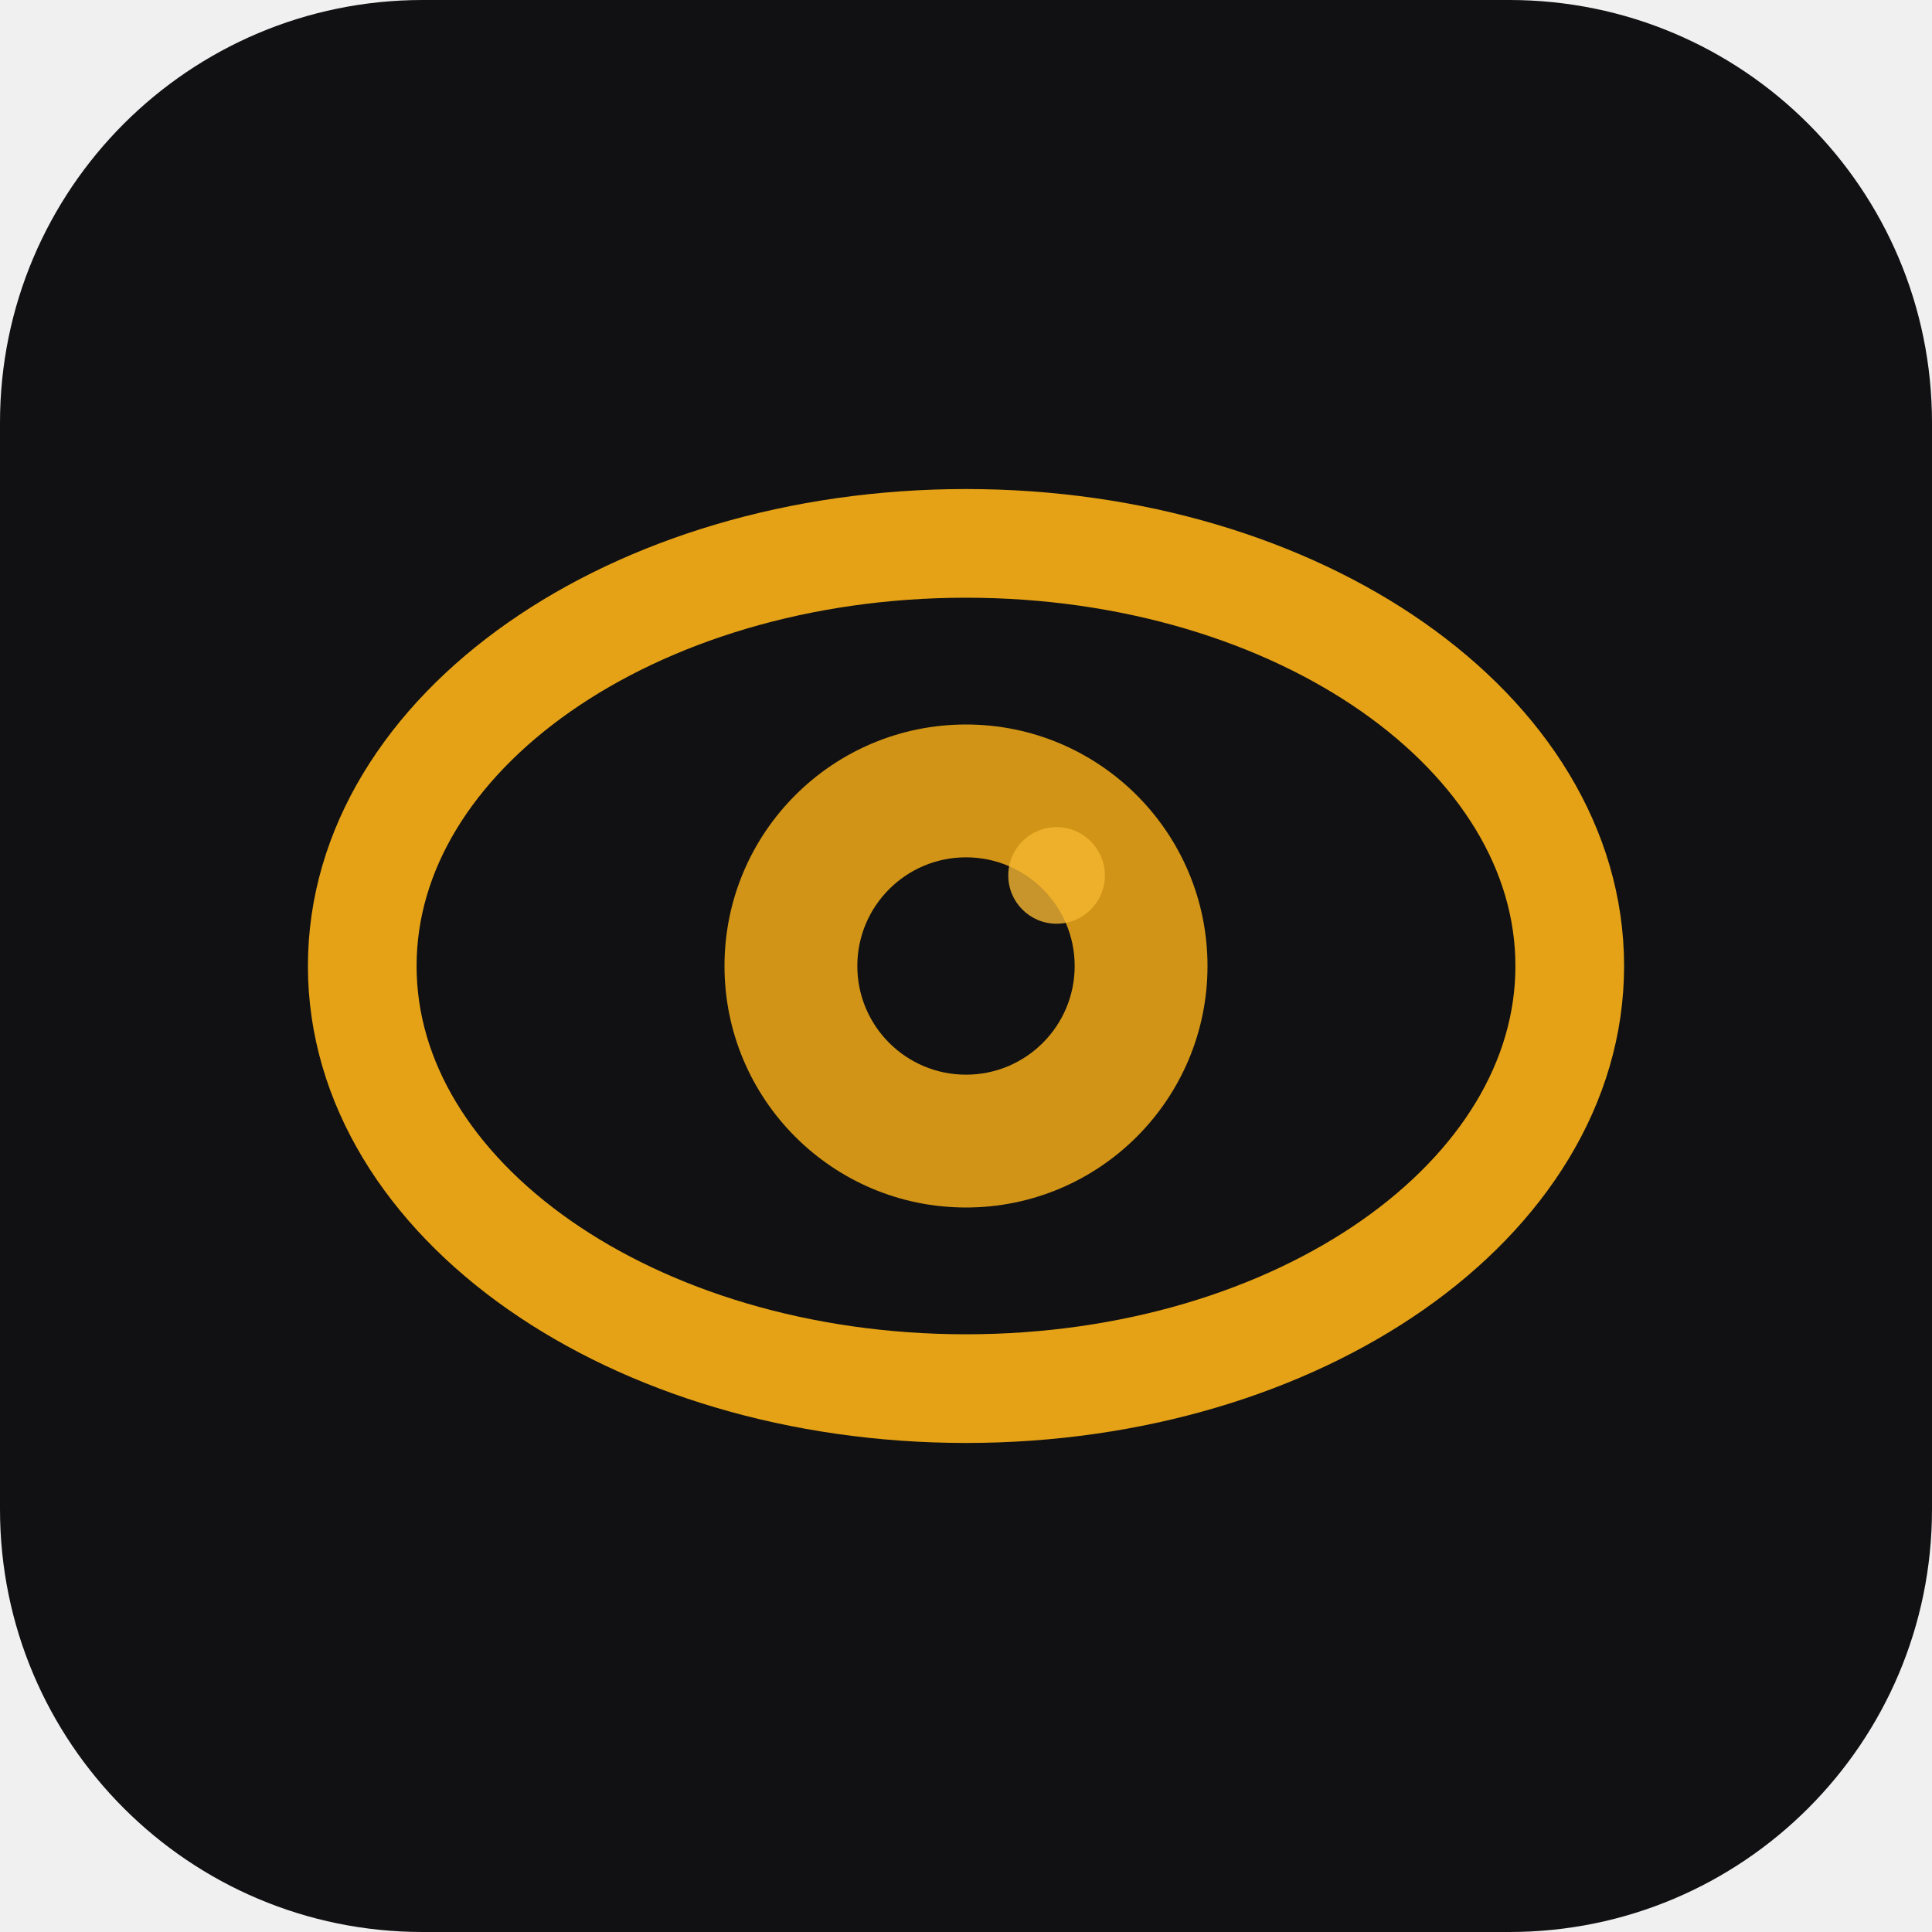
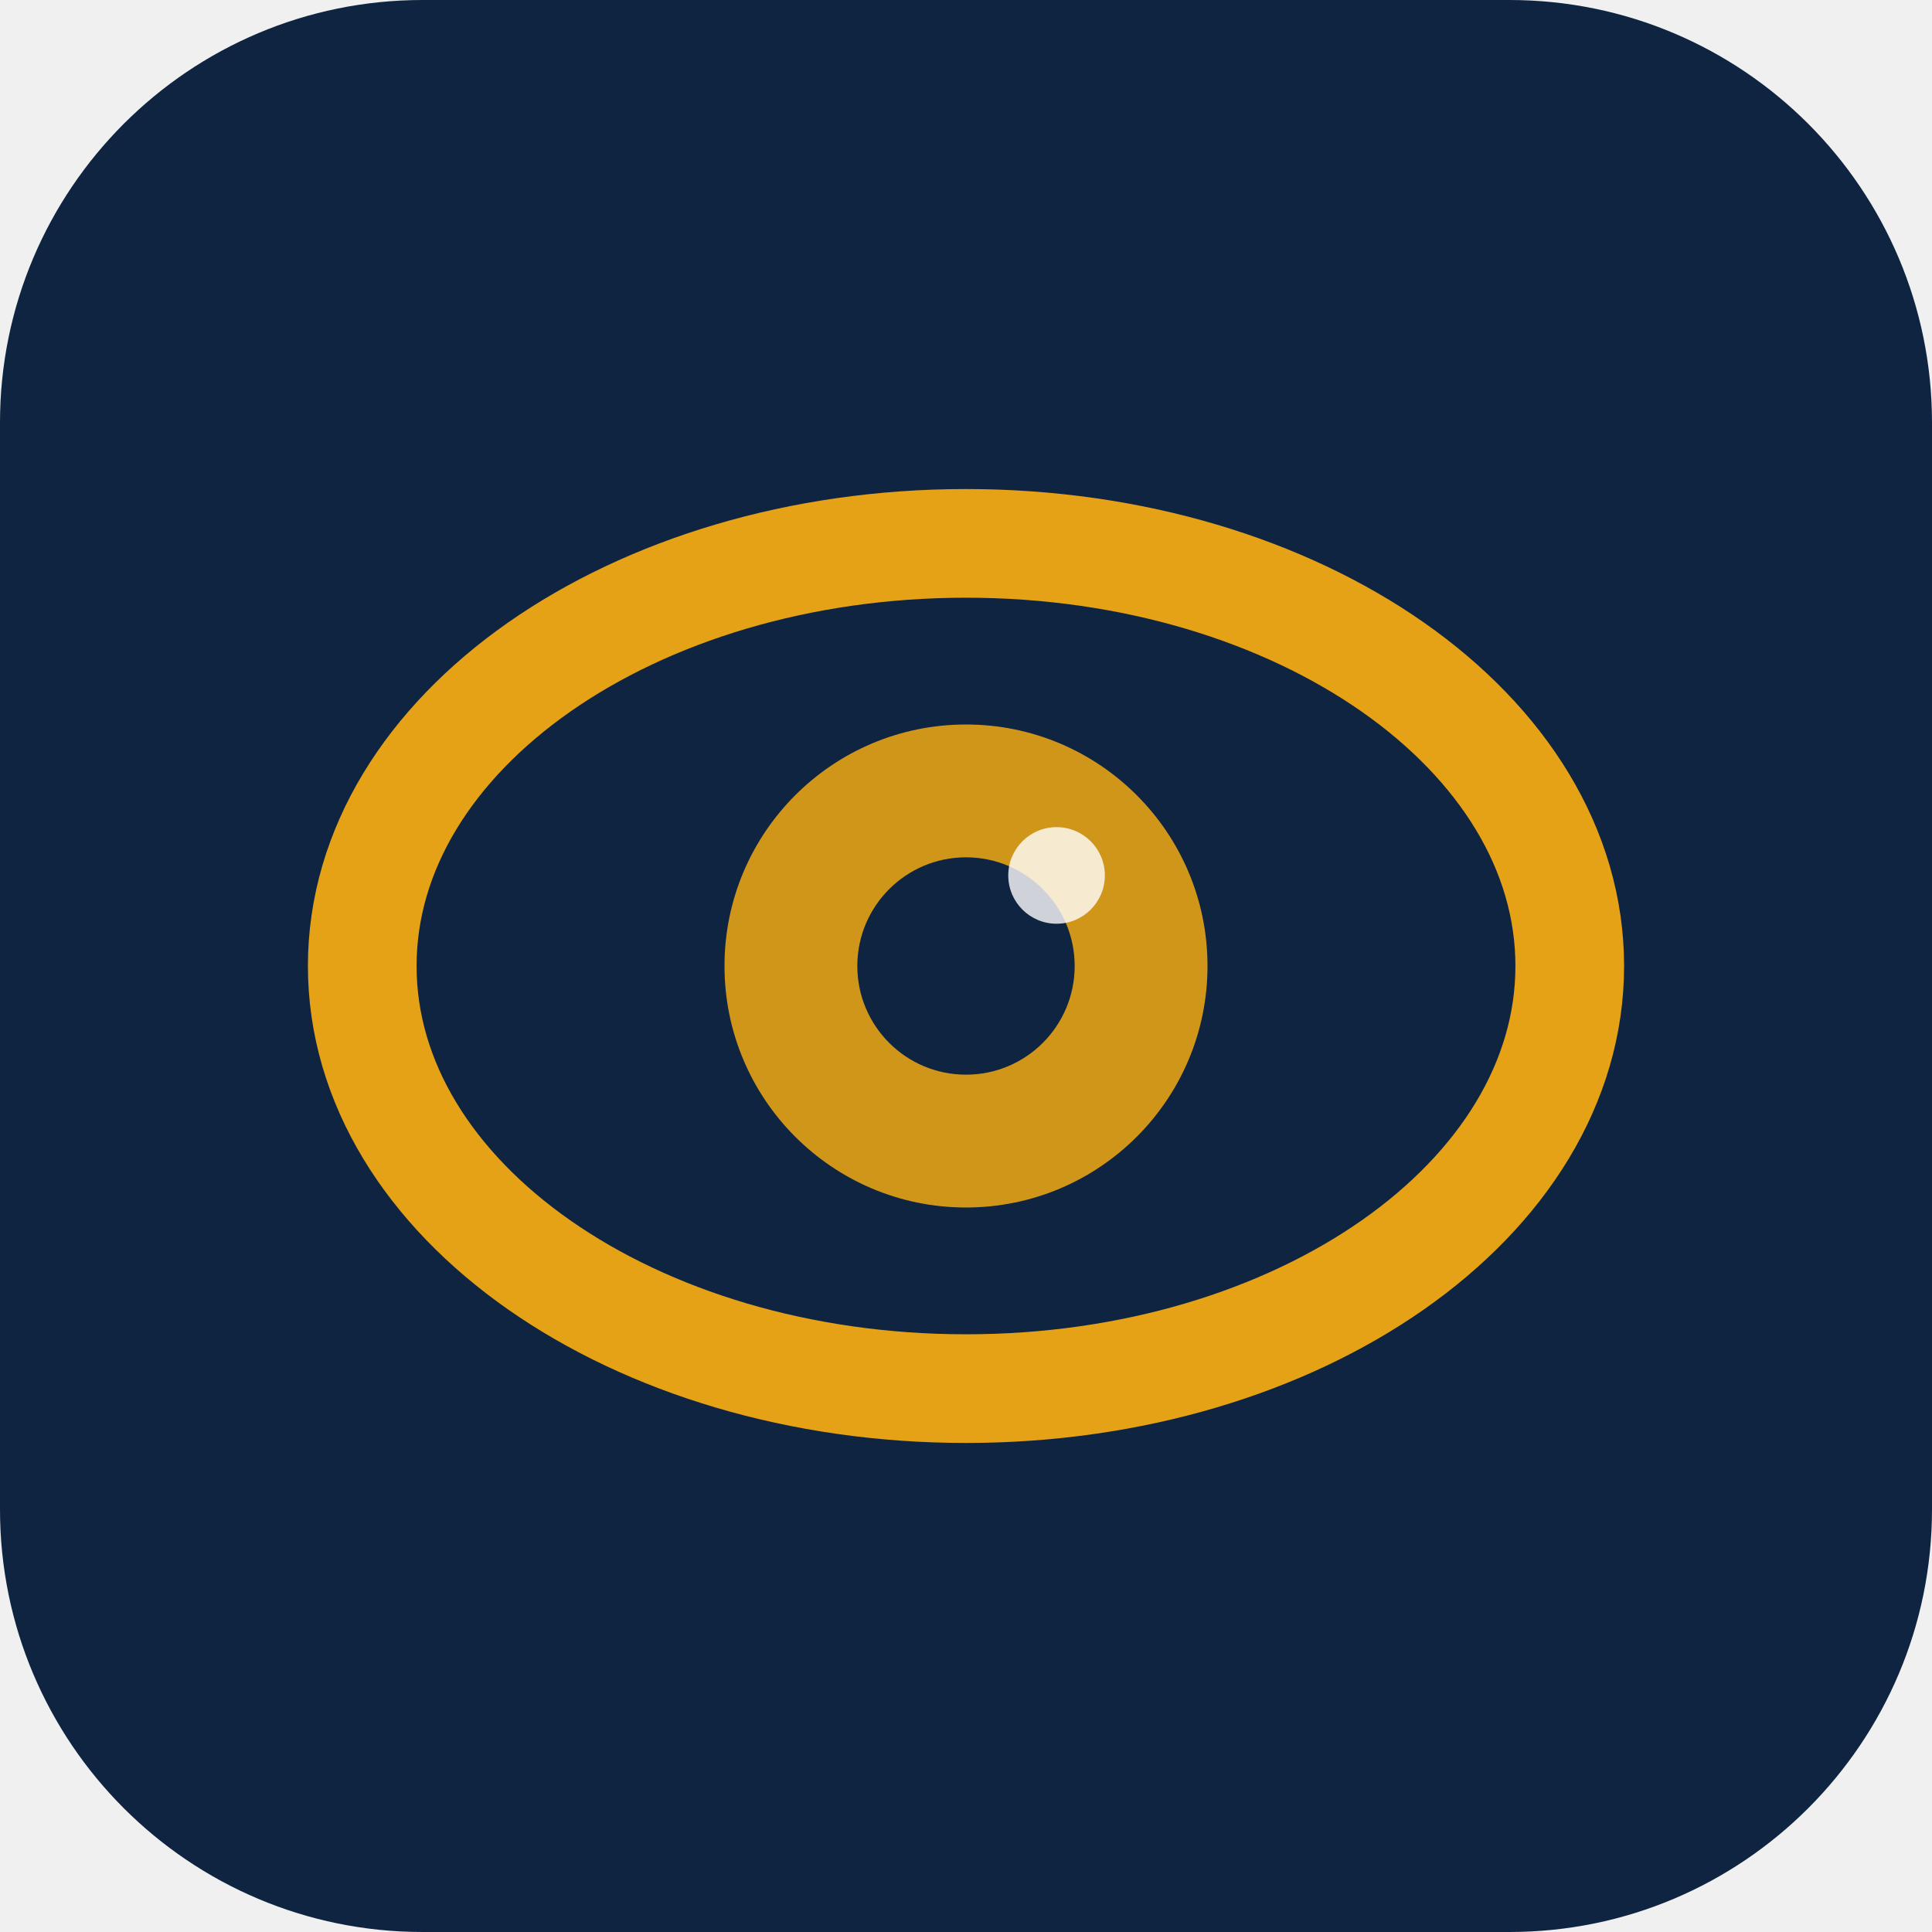
<svg xmlns="http://www.w3.org/2000/svg" viewBox="0 0 32 32">
-   <rect width="32" height="32" rx="7" fill="#111113" />
+   <rect width="32" height="32" rx="7" fill="#0F2440" />
  <ellipse cx="16" cy="16" rx="10" ry="7" fill="none" stroke="#E5A216" stroke-width="1.8" />
  <circle cx="16" cy="16" r="4" fill="#E5A216" opacity="0.9" />
-   <circle cx="16" cy="16" r="1.8" fill="#111113" />
-   <circle cx="17.5" cy="14.5" r="0.8" fill="#F5B731" opacity="0.8" />
+   <circle cx="16" cy="16" r="1.8" fill="#0F2440" />
+   <circle cx="17.5" cy="14.5" r="0.8" fill="#FFFFFF" opacity="0.8" />
</svg>
